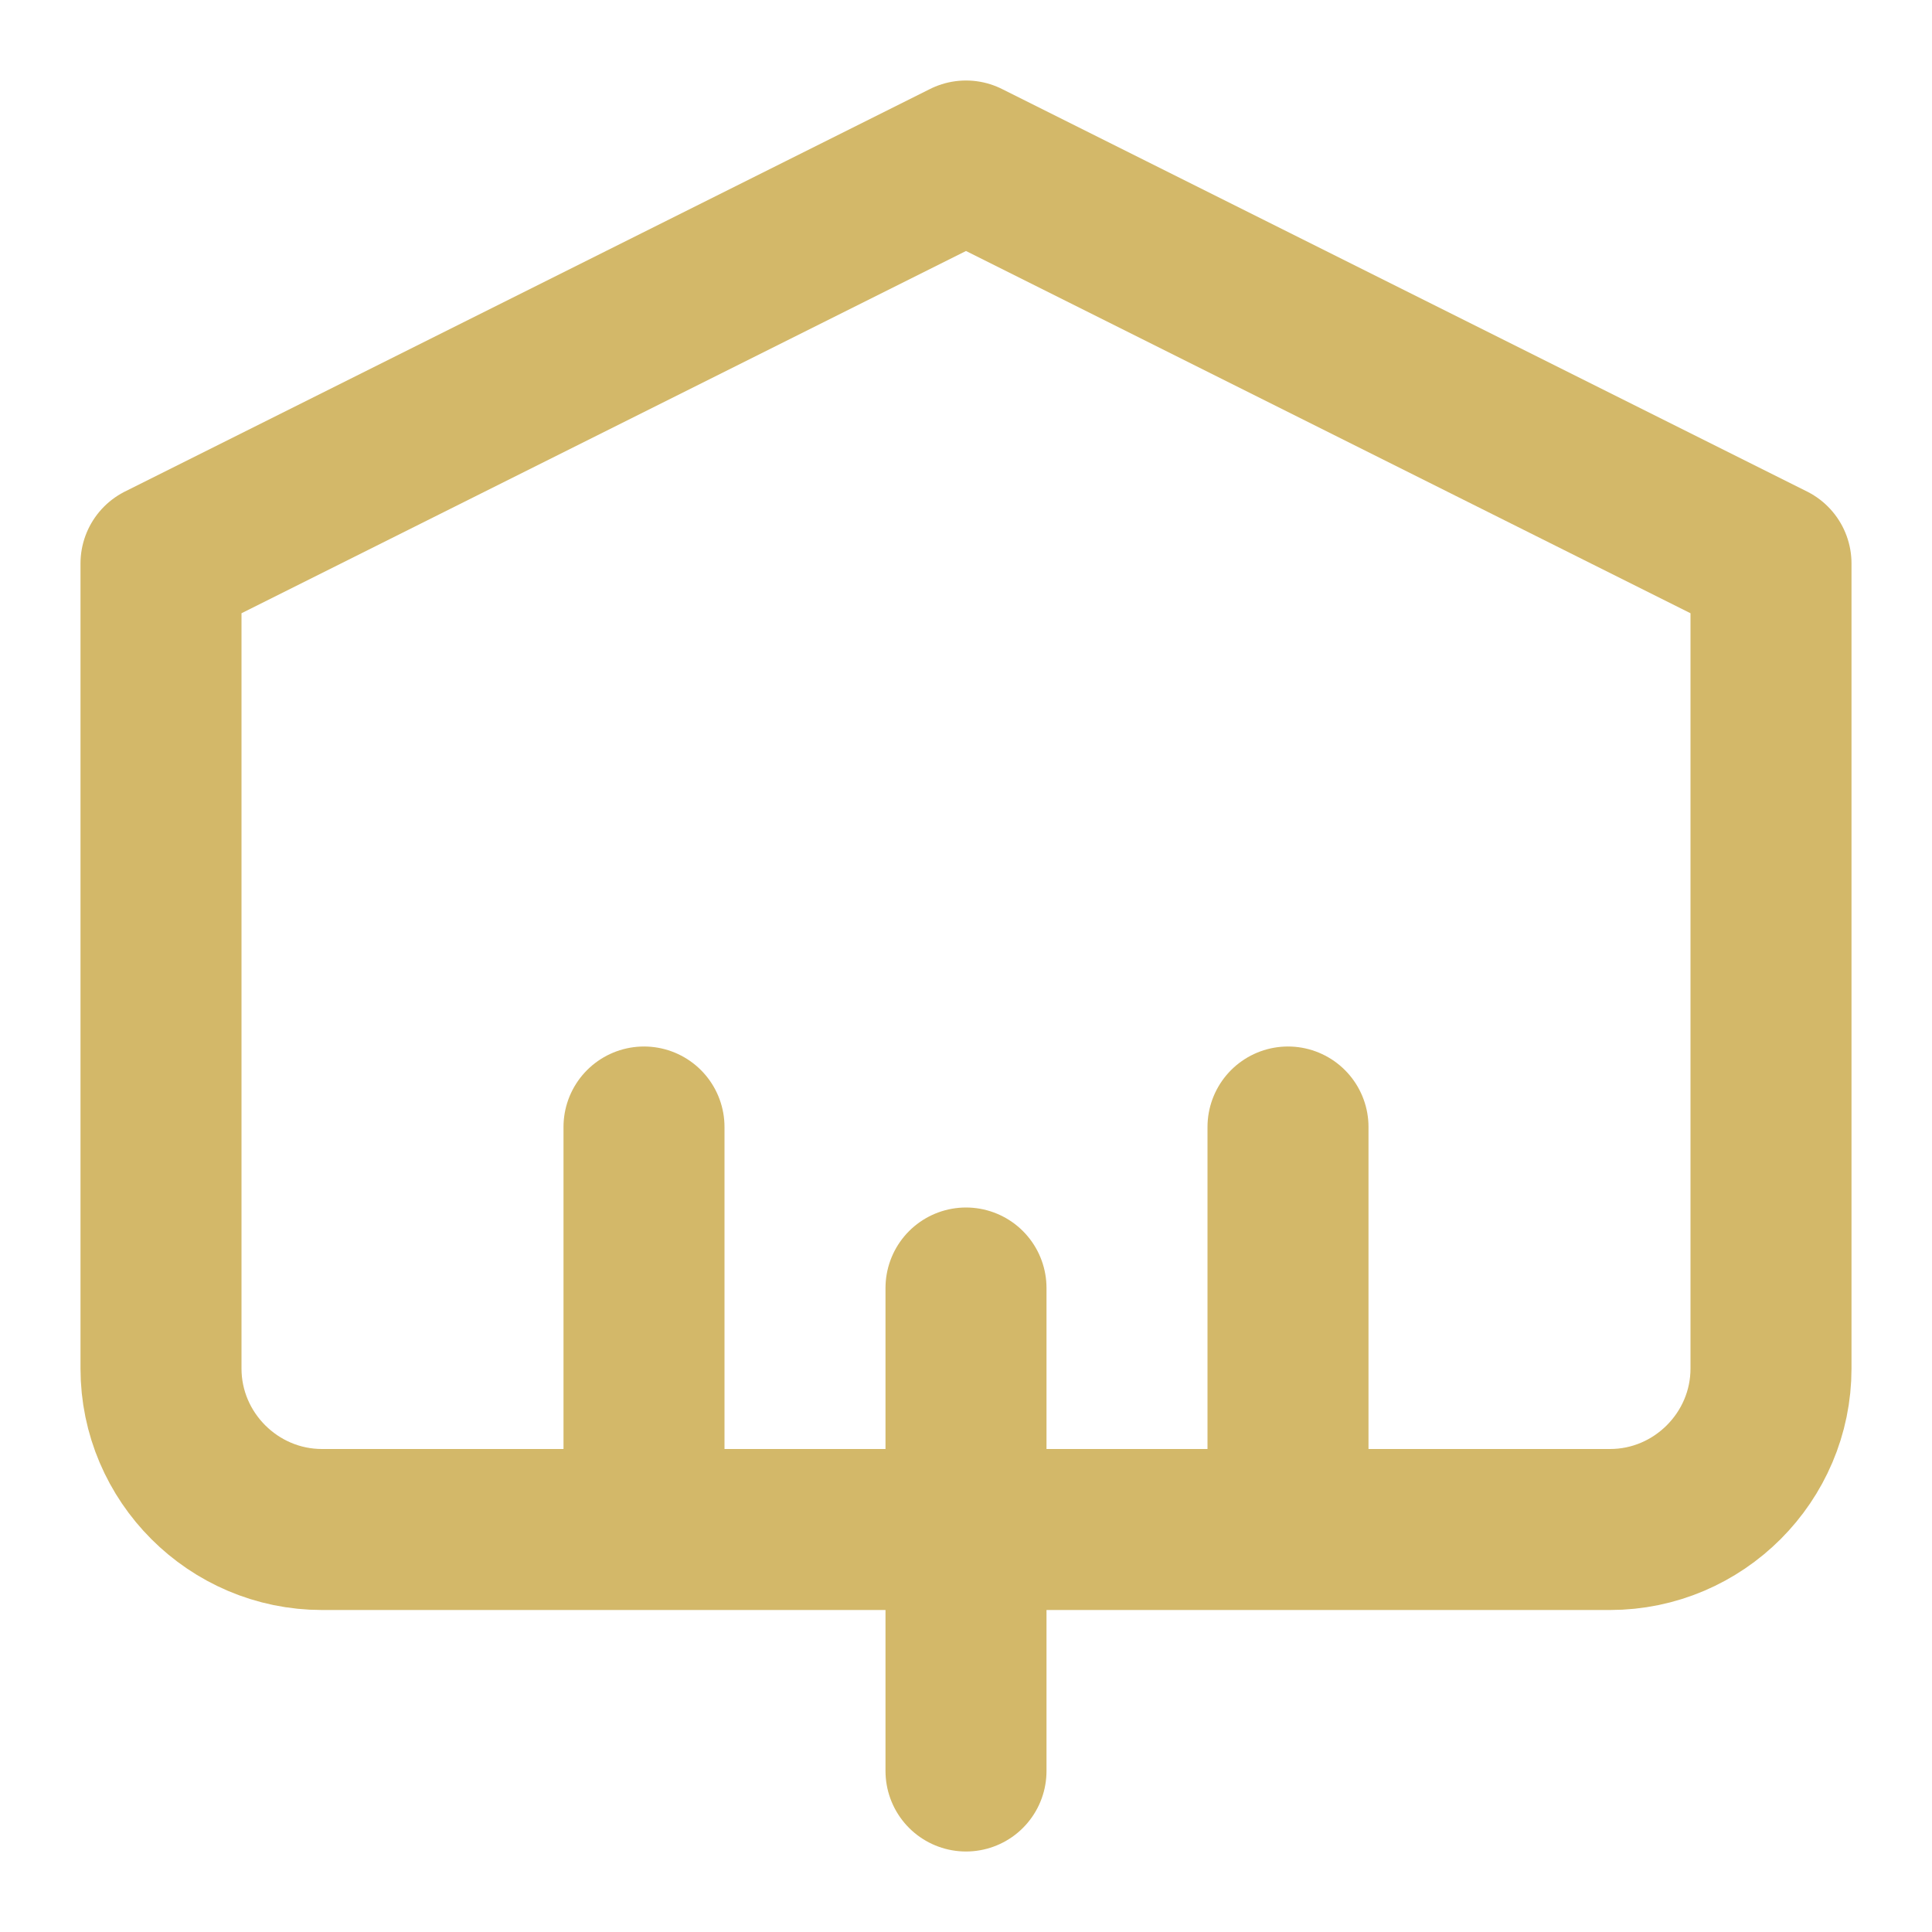
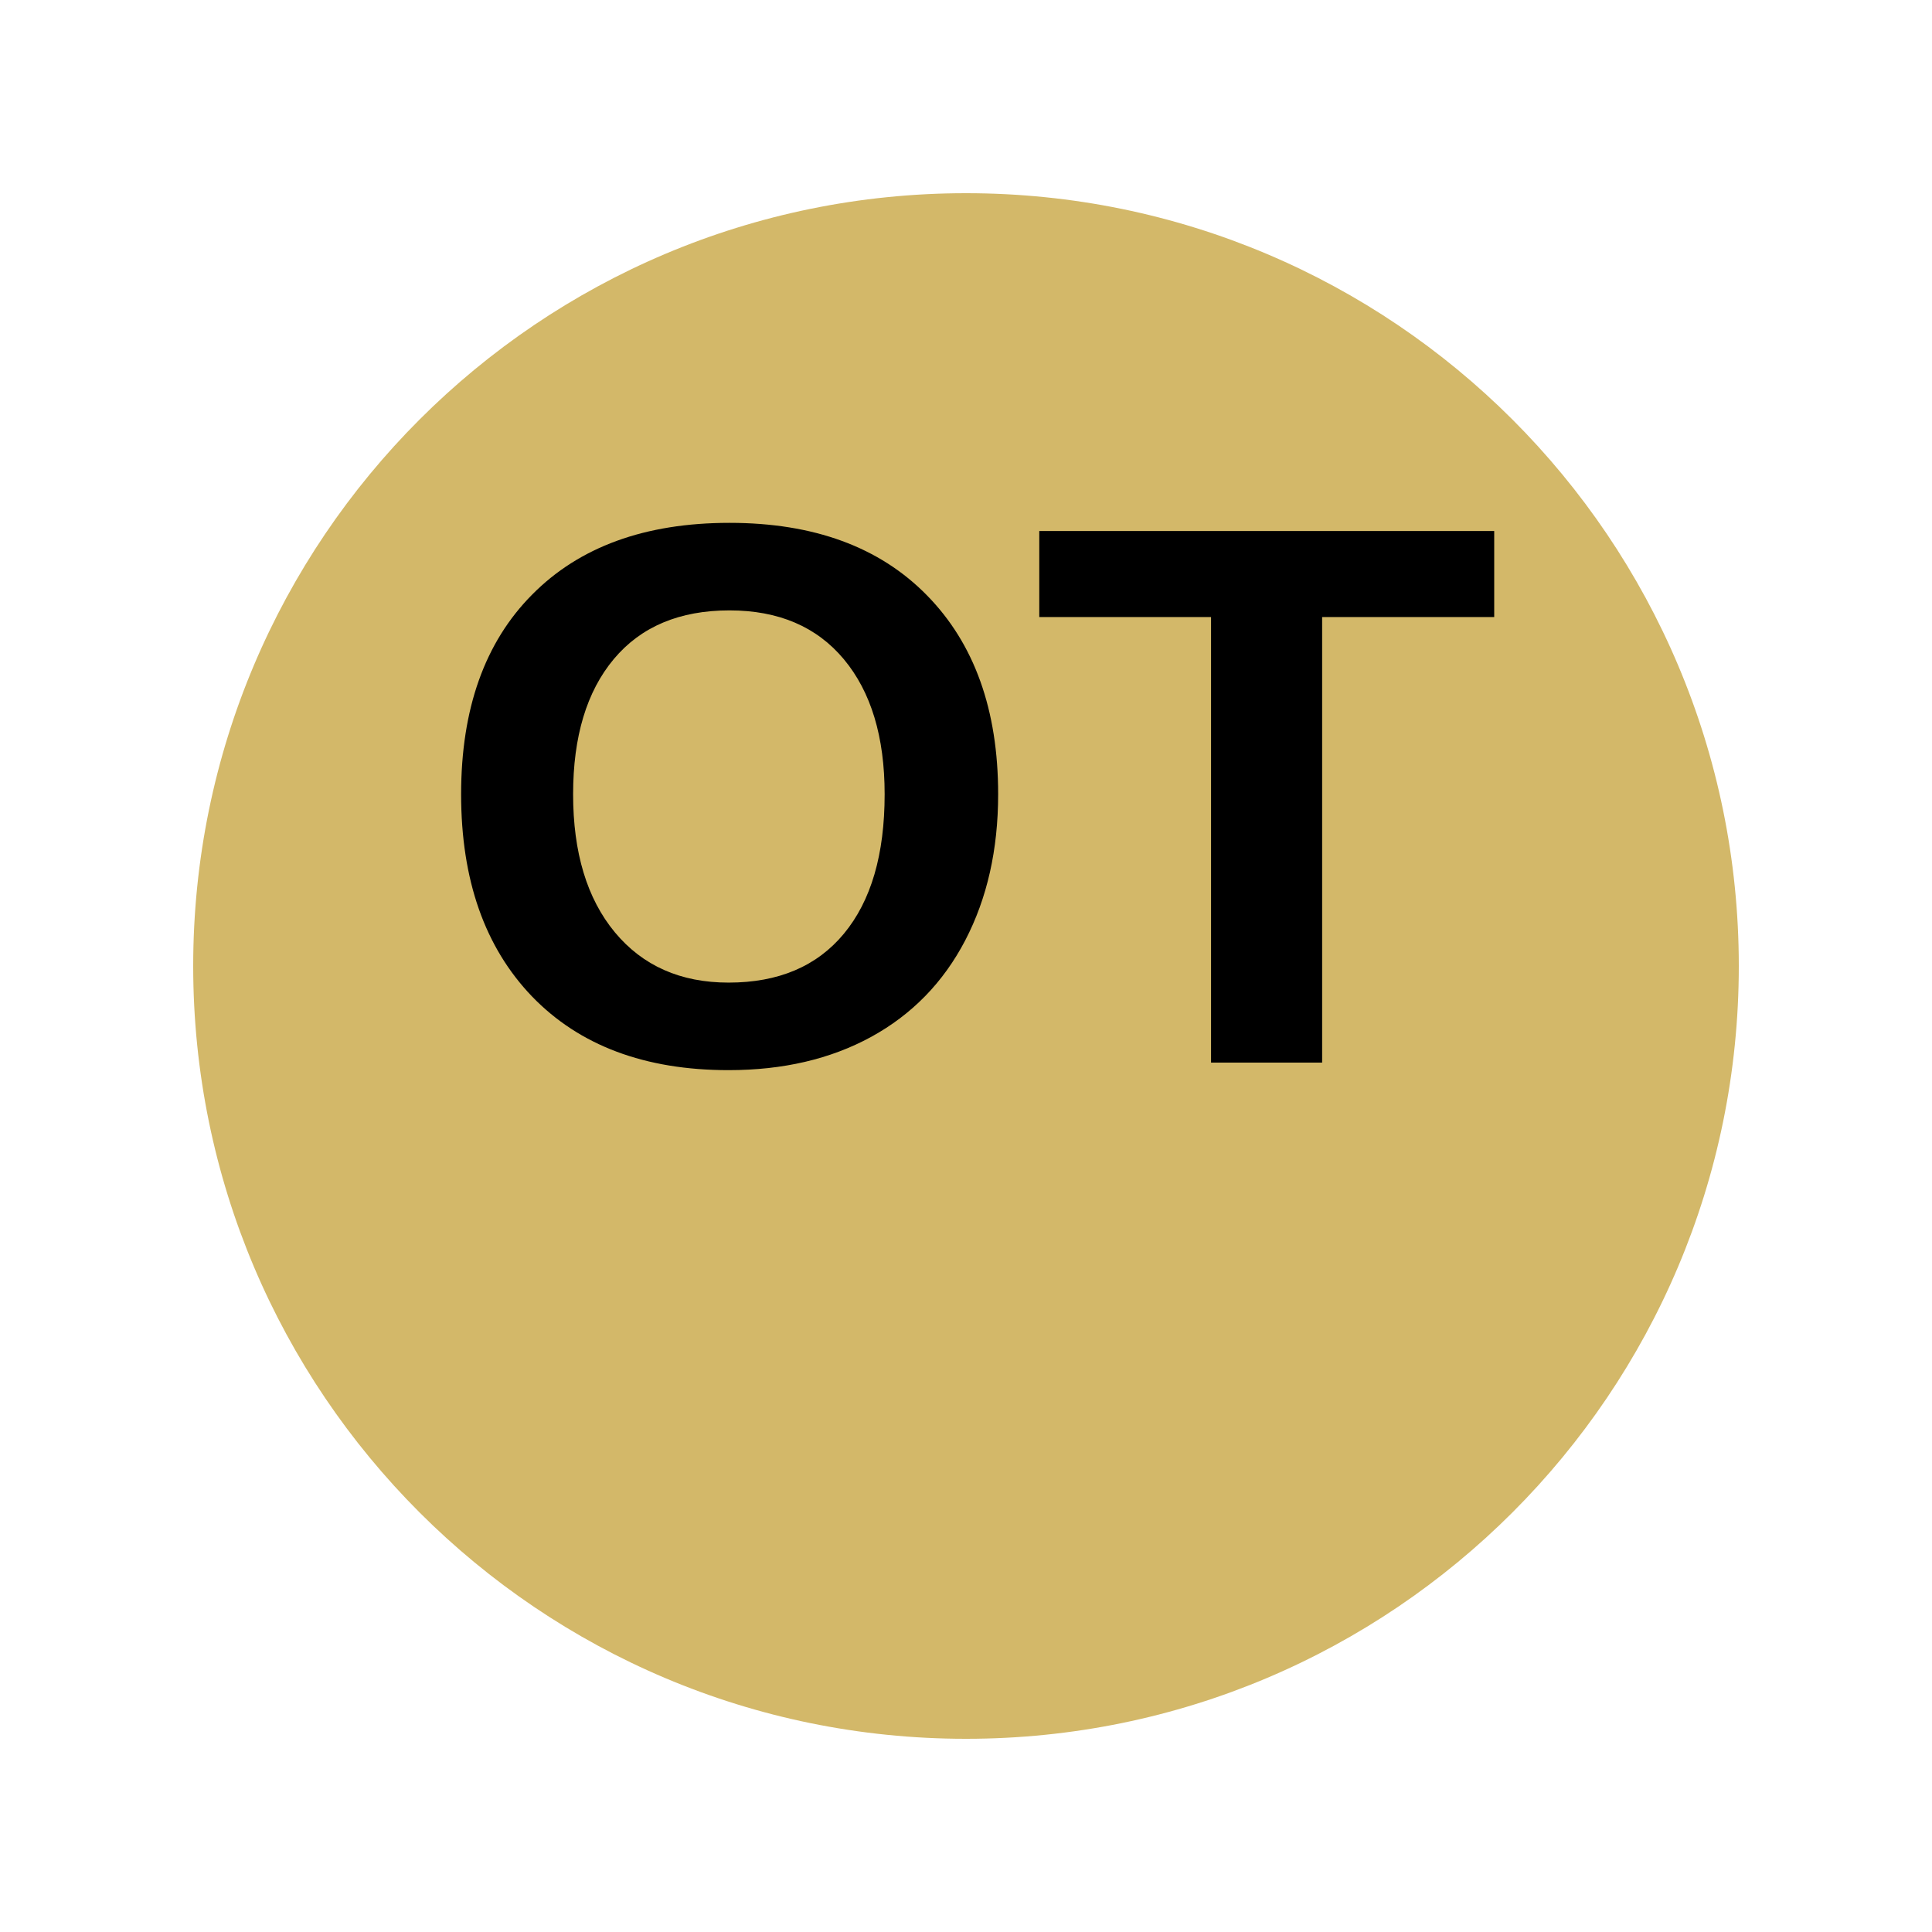
- <svg xmlns="http://www.w3.org/2000/svg" width="24" height="24" viewBox="0 0 24 24" fill="none" stroke="#D3B869" stroke-width="2" stroke-linecap="round" stroke-linejoin="round">
-   <path d="M12 2L2 7v10c0 1.1.9 2 2 2h16c1.1 0 2-.9 2-2V7l-10-5z" />
-   <path d="M12 22v-6" />
-   <path d="M8 18v-4" />
-   <path d="M16 18v-4" />
+ <svg xmlns="http://www.w3.org/2000/svg" viewBox="0 0 100 100">
+   <circle cx="50" cy="50" r="40" fill="#D3B869" />
+   <text x="50" y="55" font-family="Arial, sans-serif" font-size="40" font-weight="bold" text-anchor="middle" fill="#000">OT</text>
</svg>
